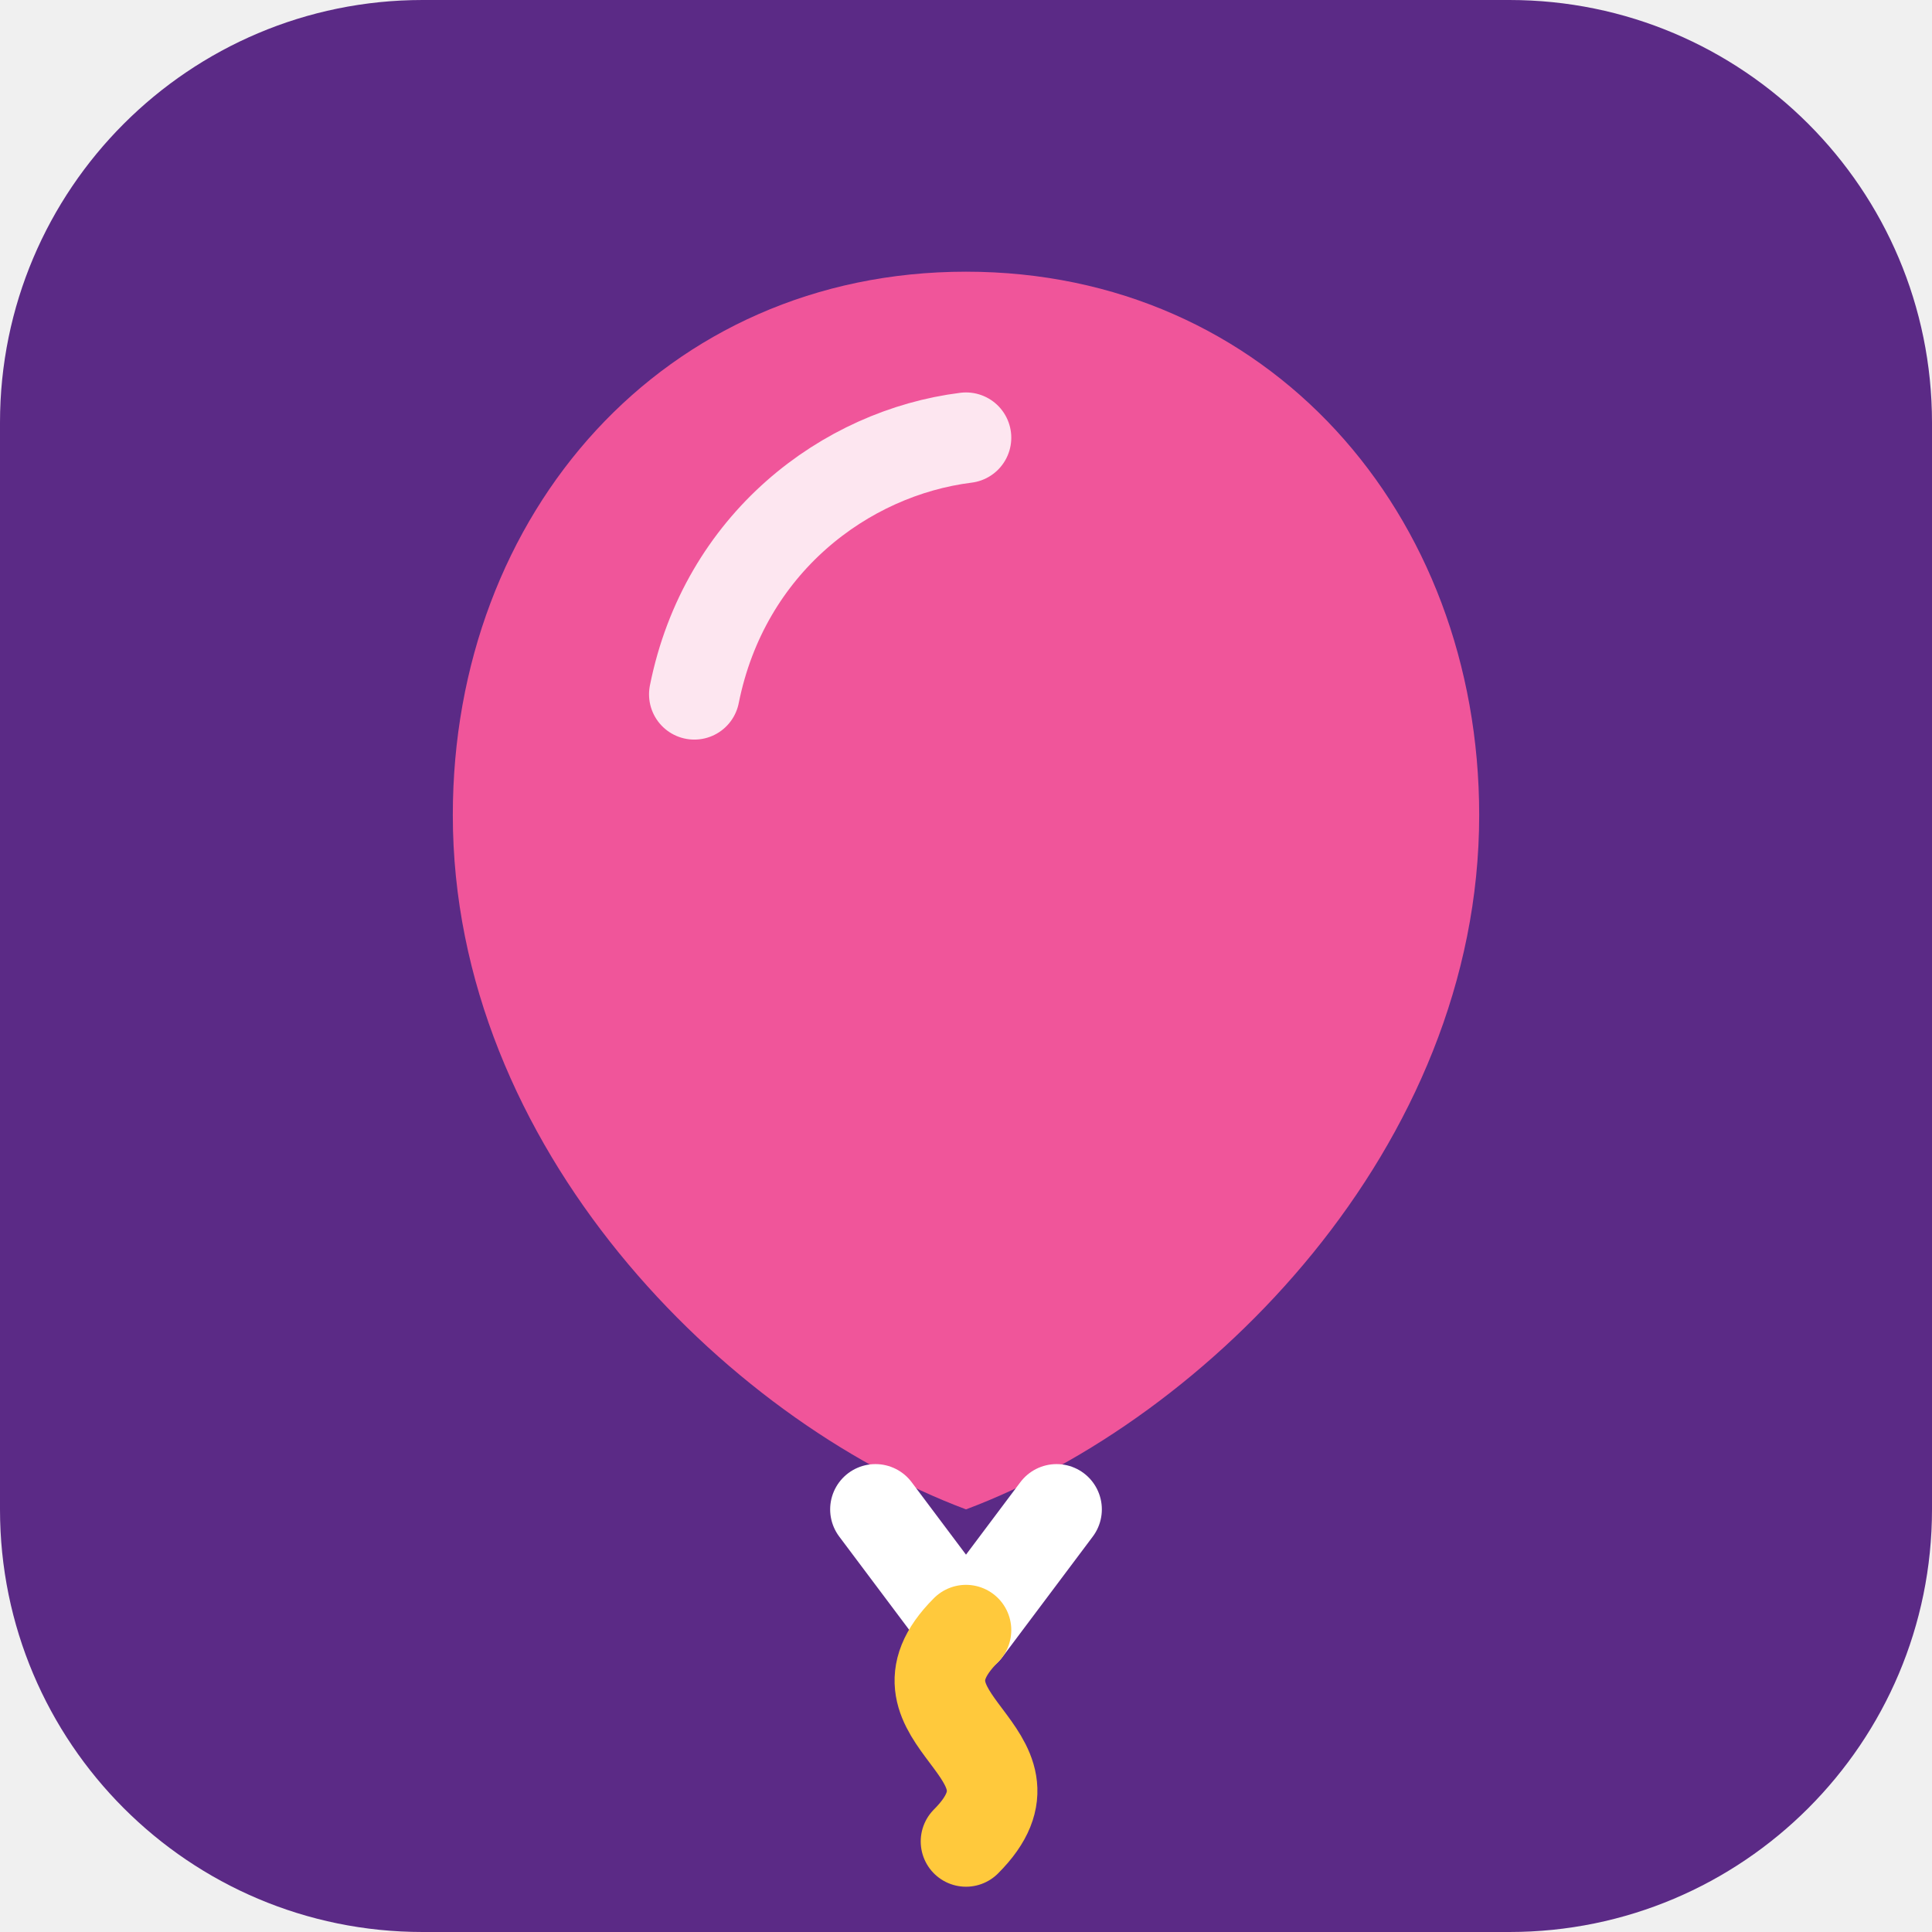
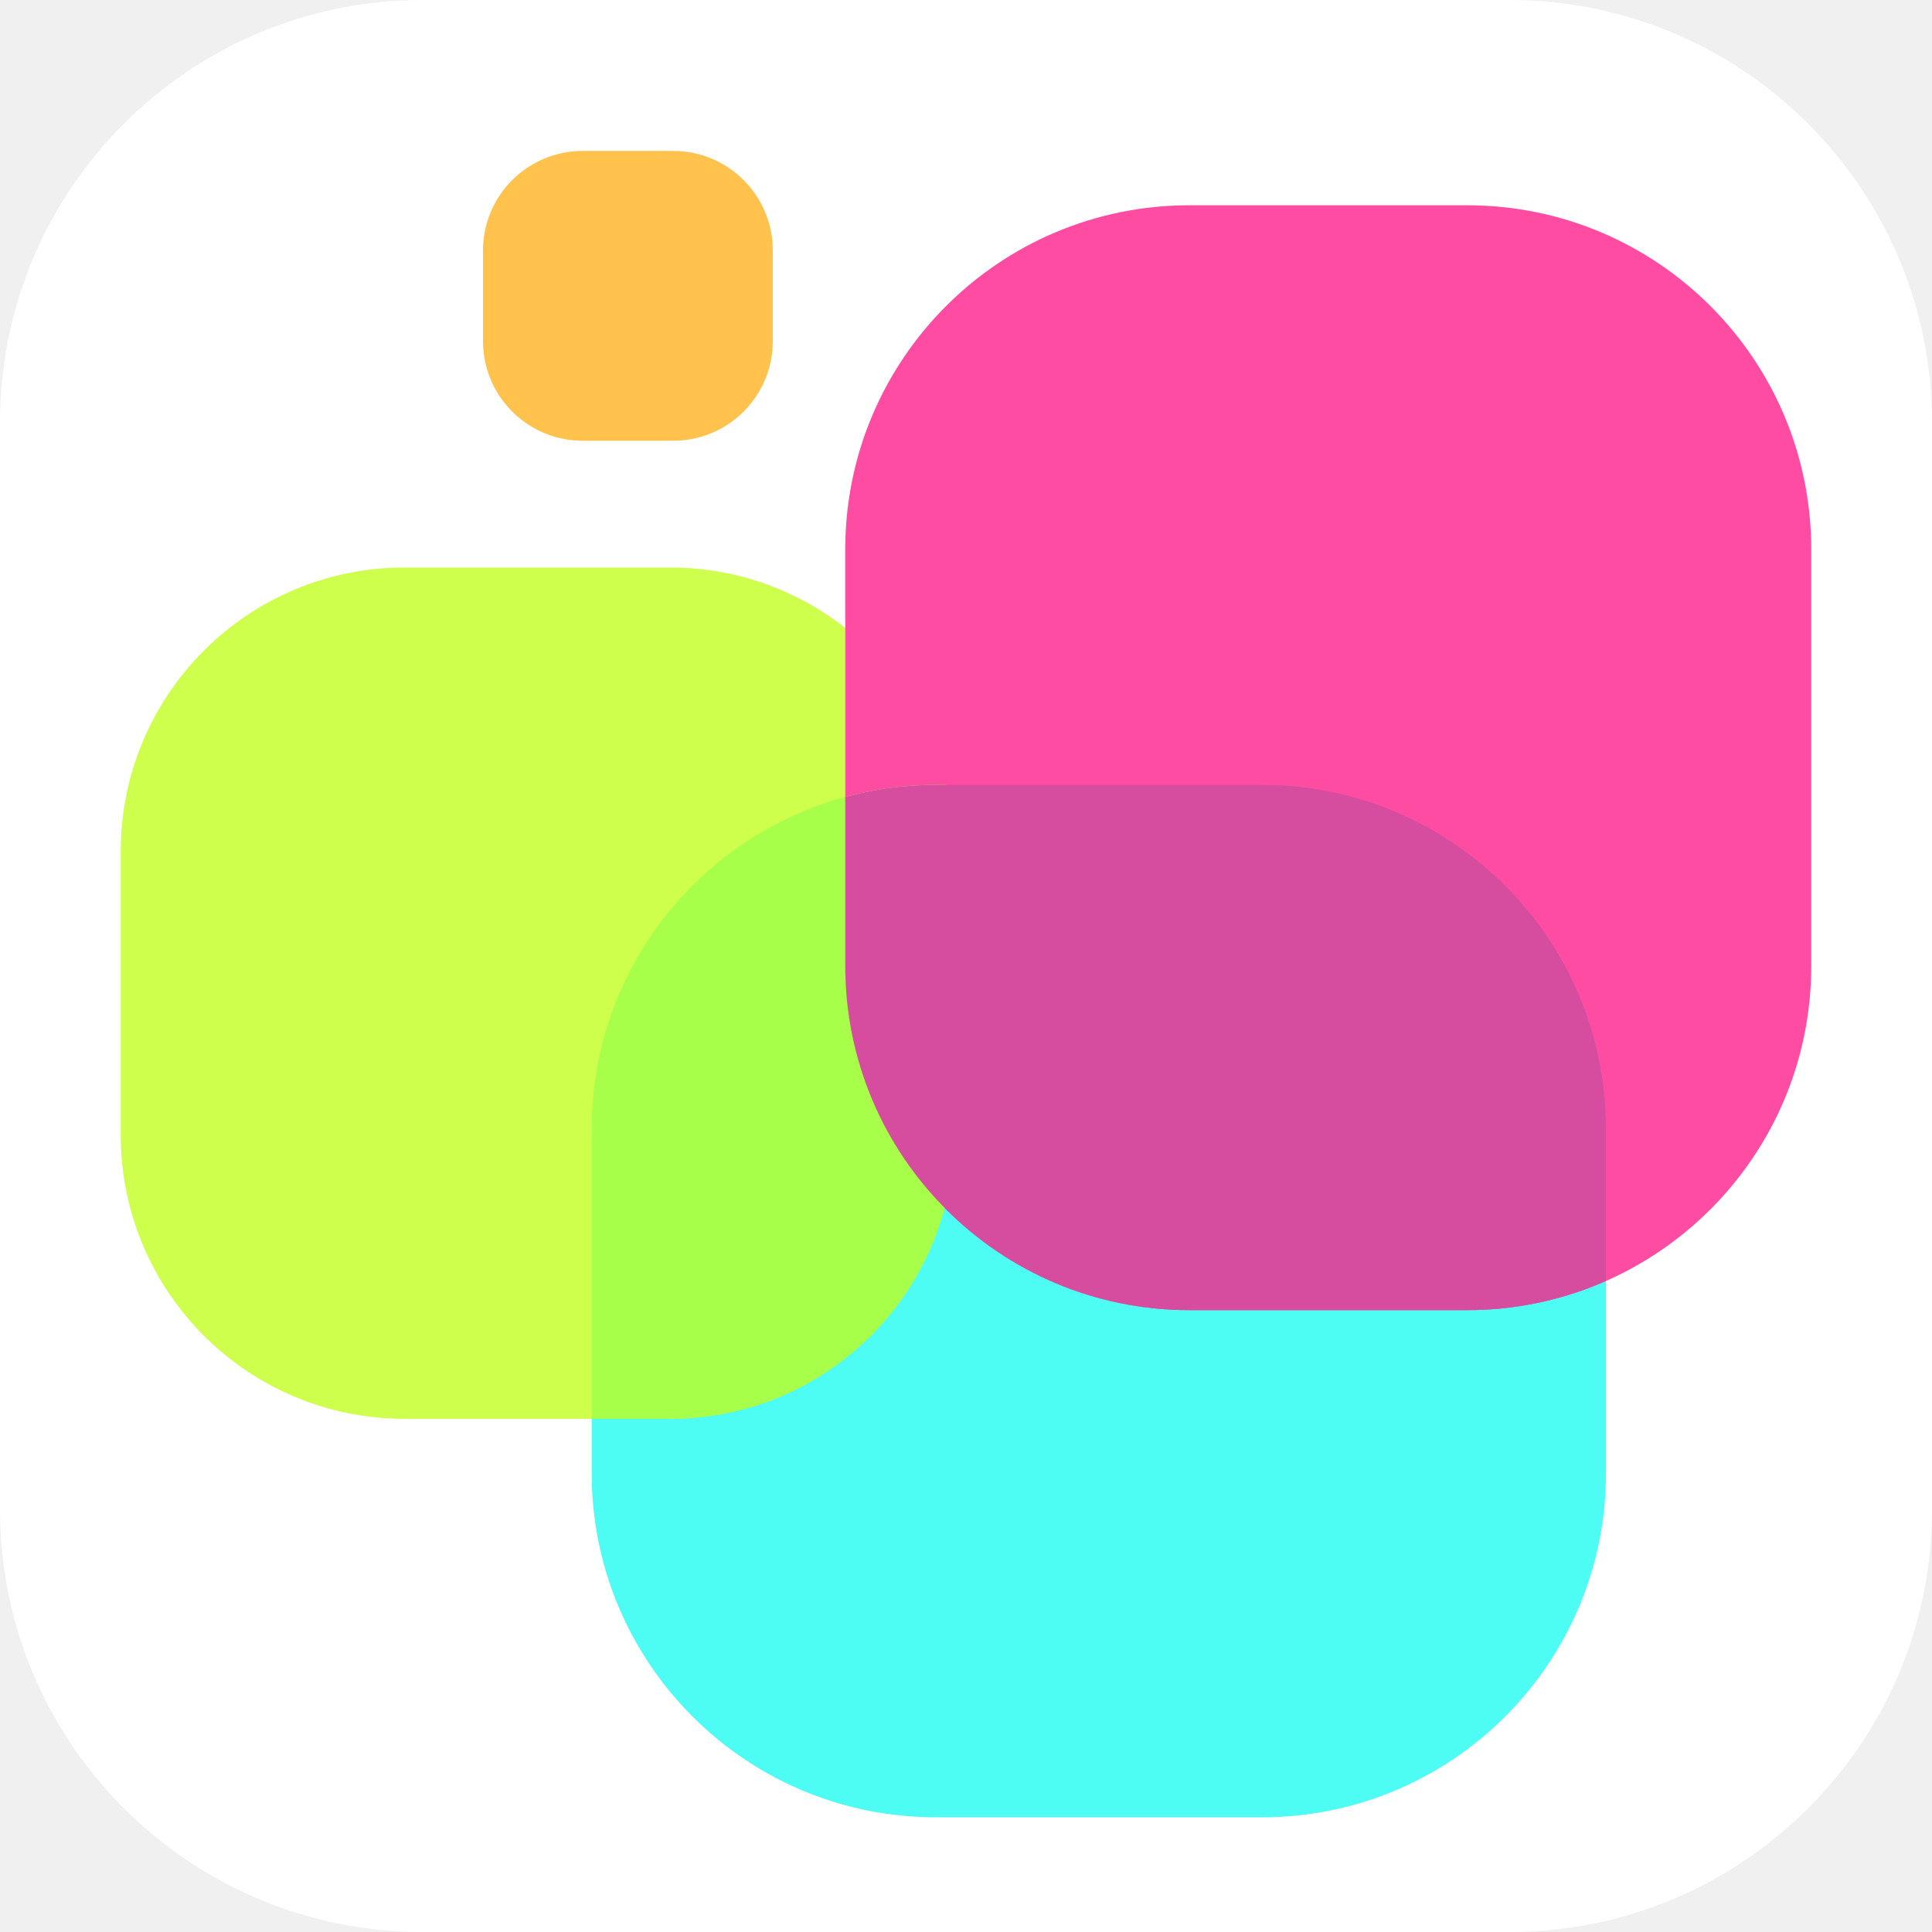
<svg xmlns="http://www.w3.org/2000/svg" viewBox="0 0 64 64">
-   <rect width="64" height="64" rx="14" fill="#5b2a86" />
-   <path d="M32 9c10 0 17 8 17 18 0 11-9 20-17 23-8-3-17-12-17-23 0-10 7-18 17-18Z" fill="#f0559a" />
-   <path d="M29 50l3 4 3-4" fill="none" stroke="#fff" stroke-width="3" stroke-linecap="round" stroke-linejoin="round" />
-   <path d="M23 23c1-5 5-8 9-8.5" fill="none" stroke="#fff" stroke-width="3" stroke-linecap="round" opacity=".85" />
-   <path d="M32 54c-3 3 3 4 0 7" fill="none" stroke="#ffc93c" stroke-width="3" stroke-linecap="round" />
+   <defs>
+     <clipPath id="c">
+       <rect x="19.6" y="26" width="33.6" height="34.2" rx="11.4" />
+     </clipPath>
+   </defs>
+   <rect width="64" height="64" rx="14" fill="#fff" />
+   <rect x="16" y="5" width="9.6" height="9.6" rx="3.3" fill="#ffc24d" />
+   <rect x="19.6" y="26" width="33.6" height="34.2" rx="11.4" fill="#4dfdf3" />
+   <rect x="4" y="18.8" width="27.6" height="28.2" rx="9.4" fill="#ceff4c" />
+   <rect x="28" y="6.8" width="32" height="36.6" rx="11.4" fill="#ff4ca3" />
+   <g clip-path="url(#c)">
+     <rect x="4" y="18.8" width="27.6" height="28.2" rx="9.4" fill="#a7ff49" />
+     <rect x="28" y="6.8" width="32" height="36.6" rx="11.4" fill="#d64d9f" />
+   </g>
</svg>
